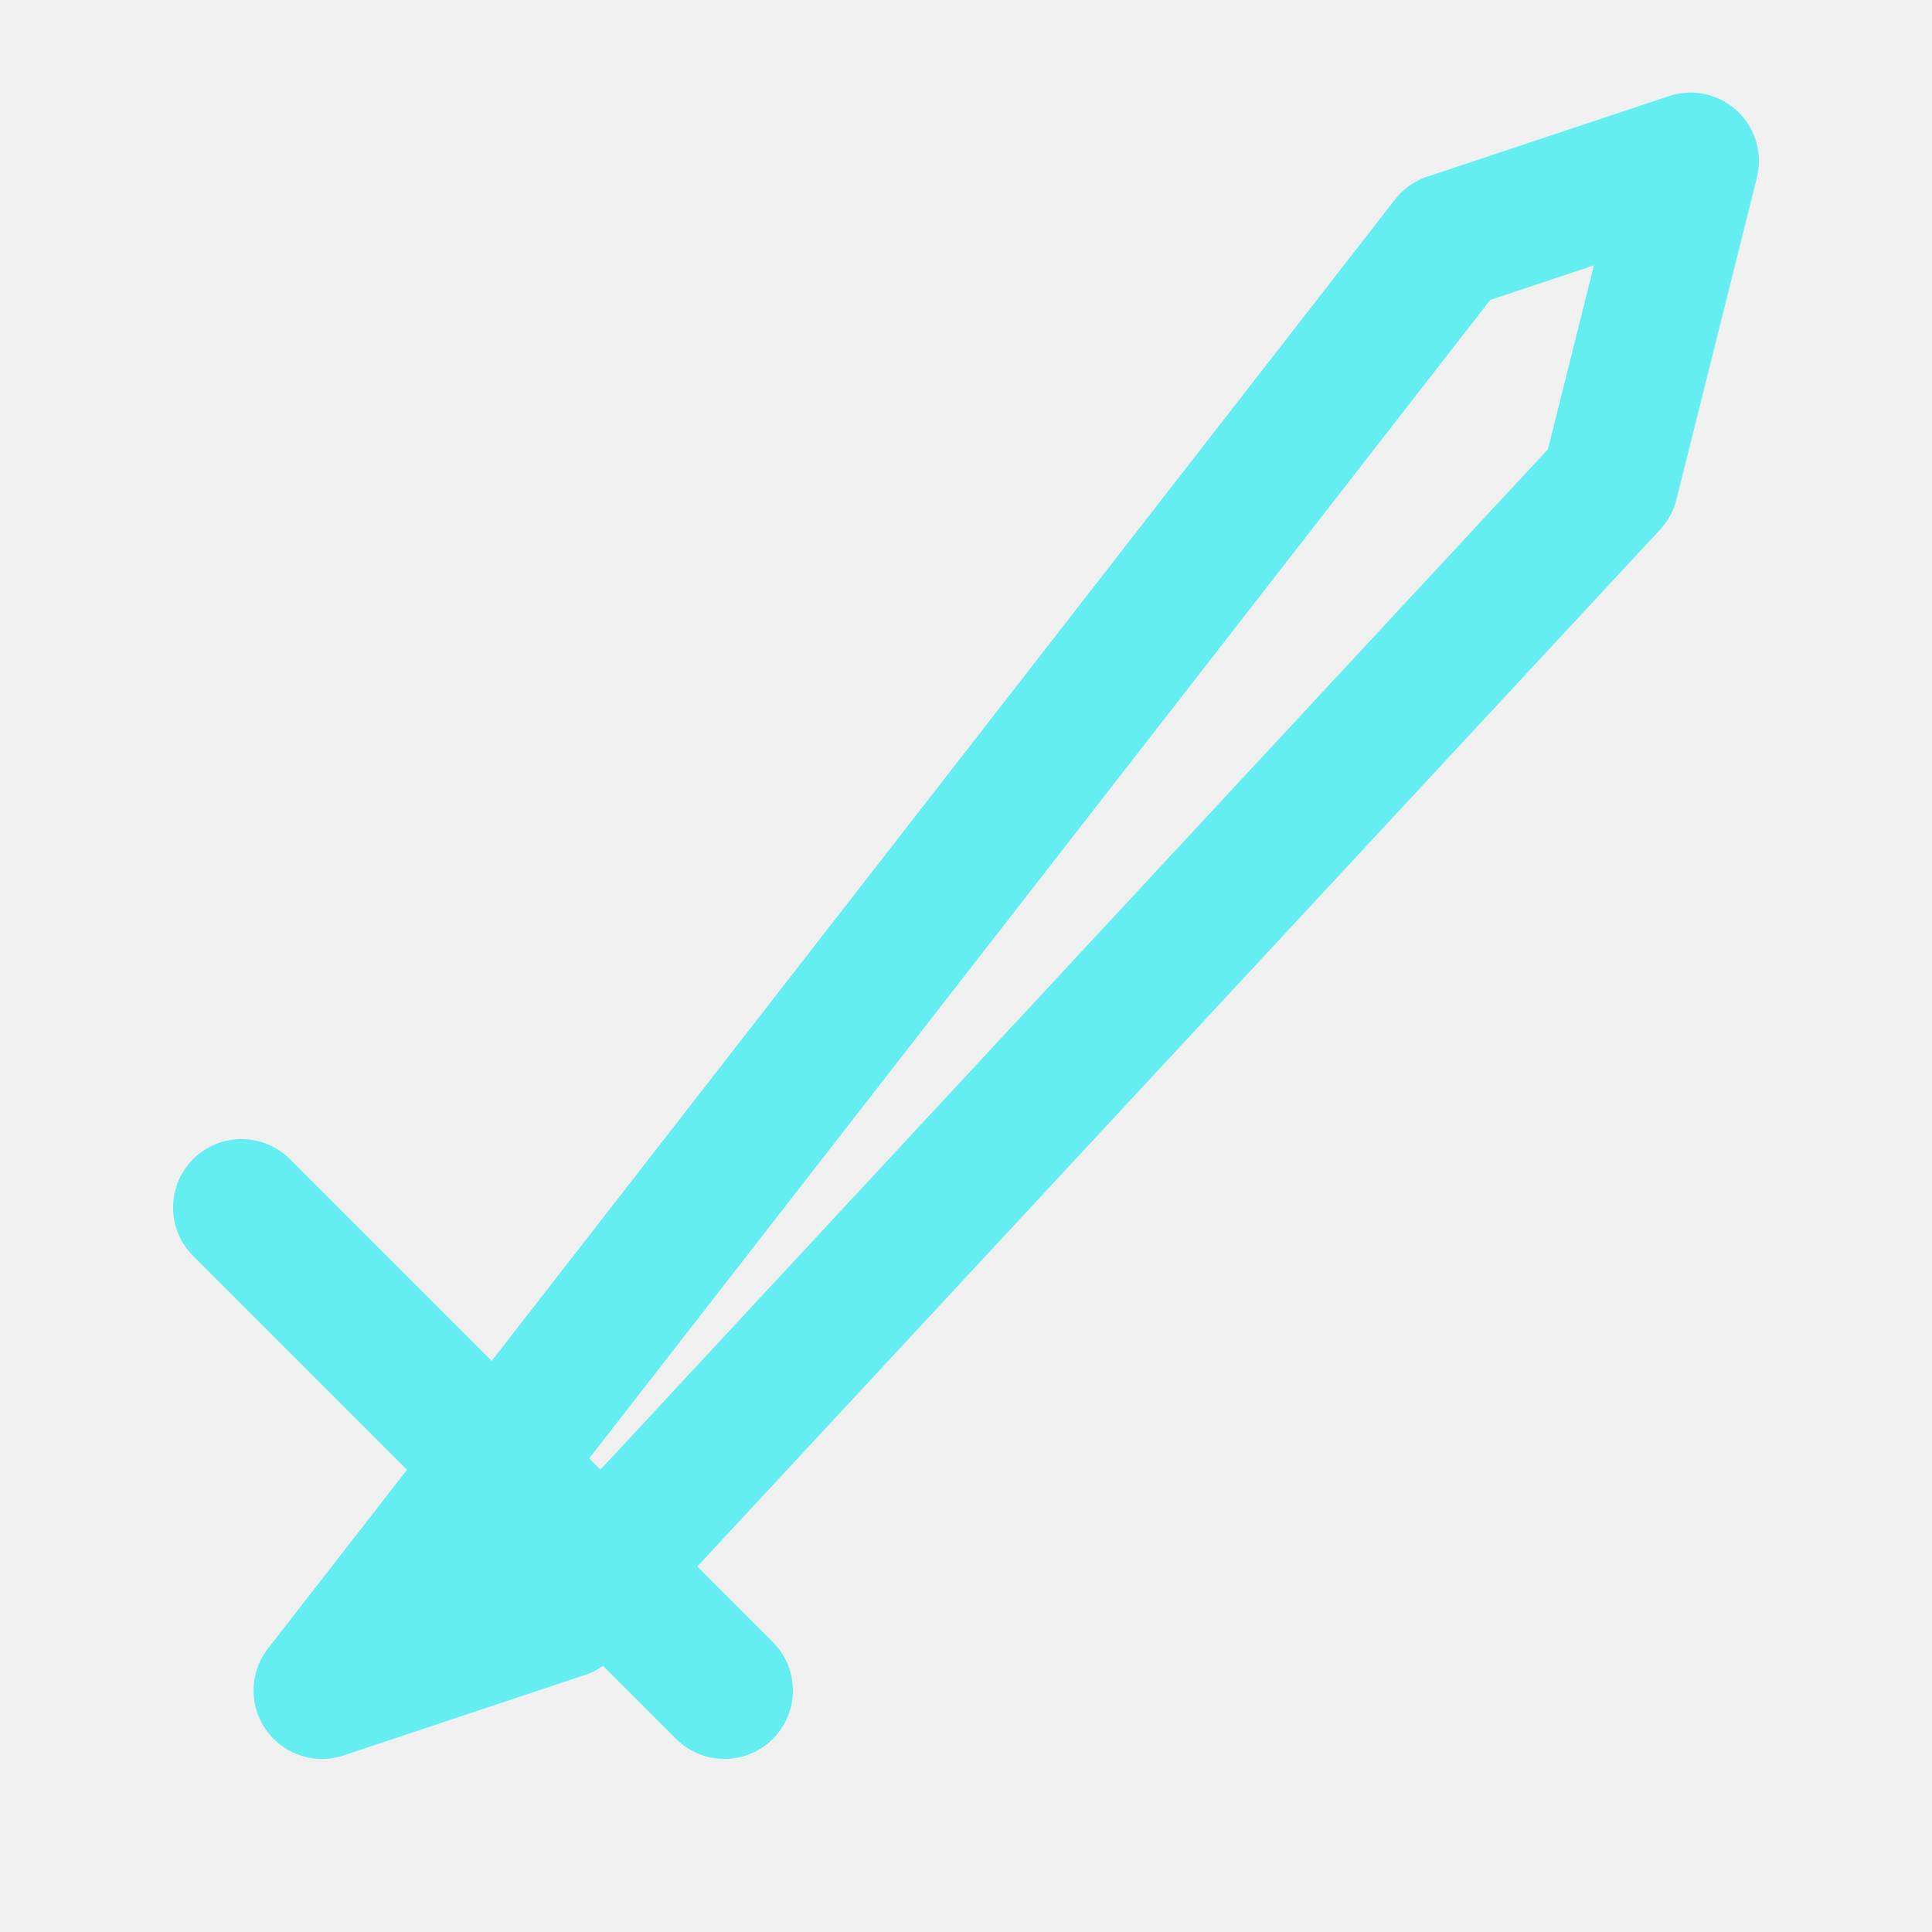
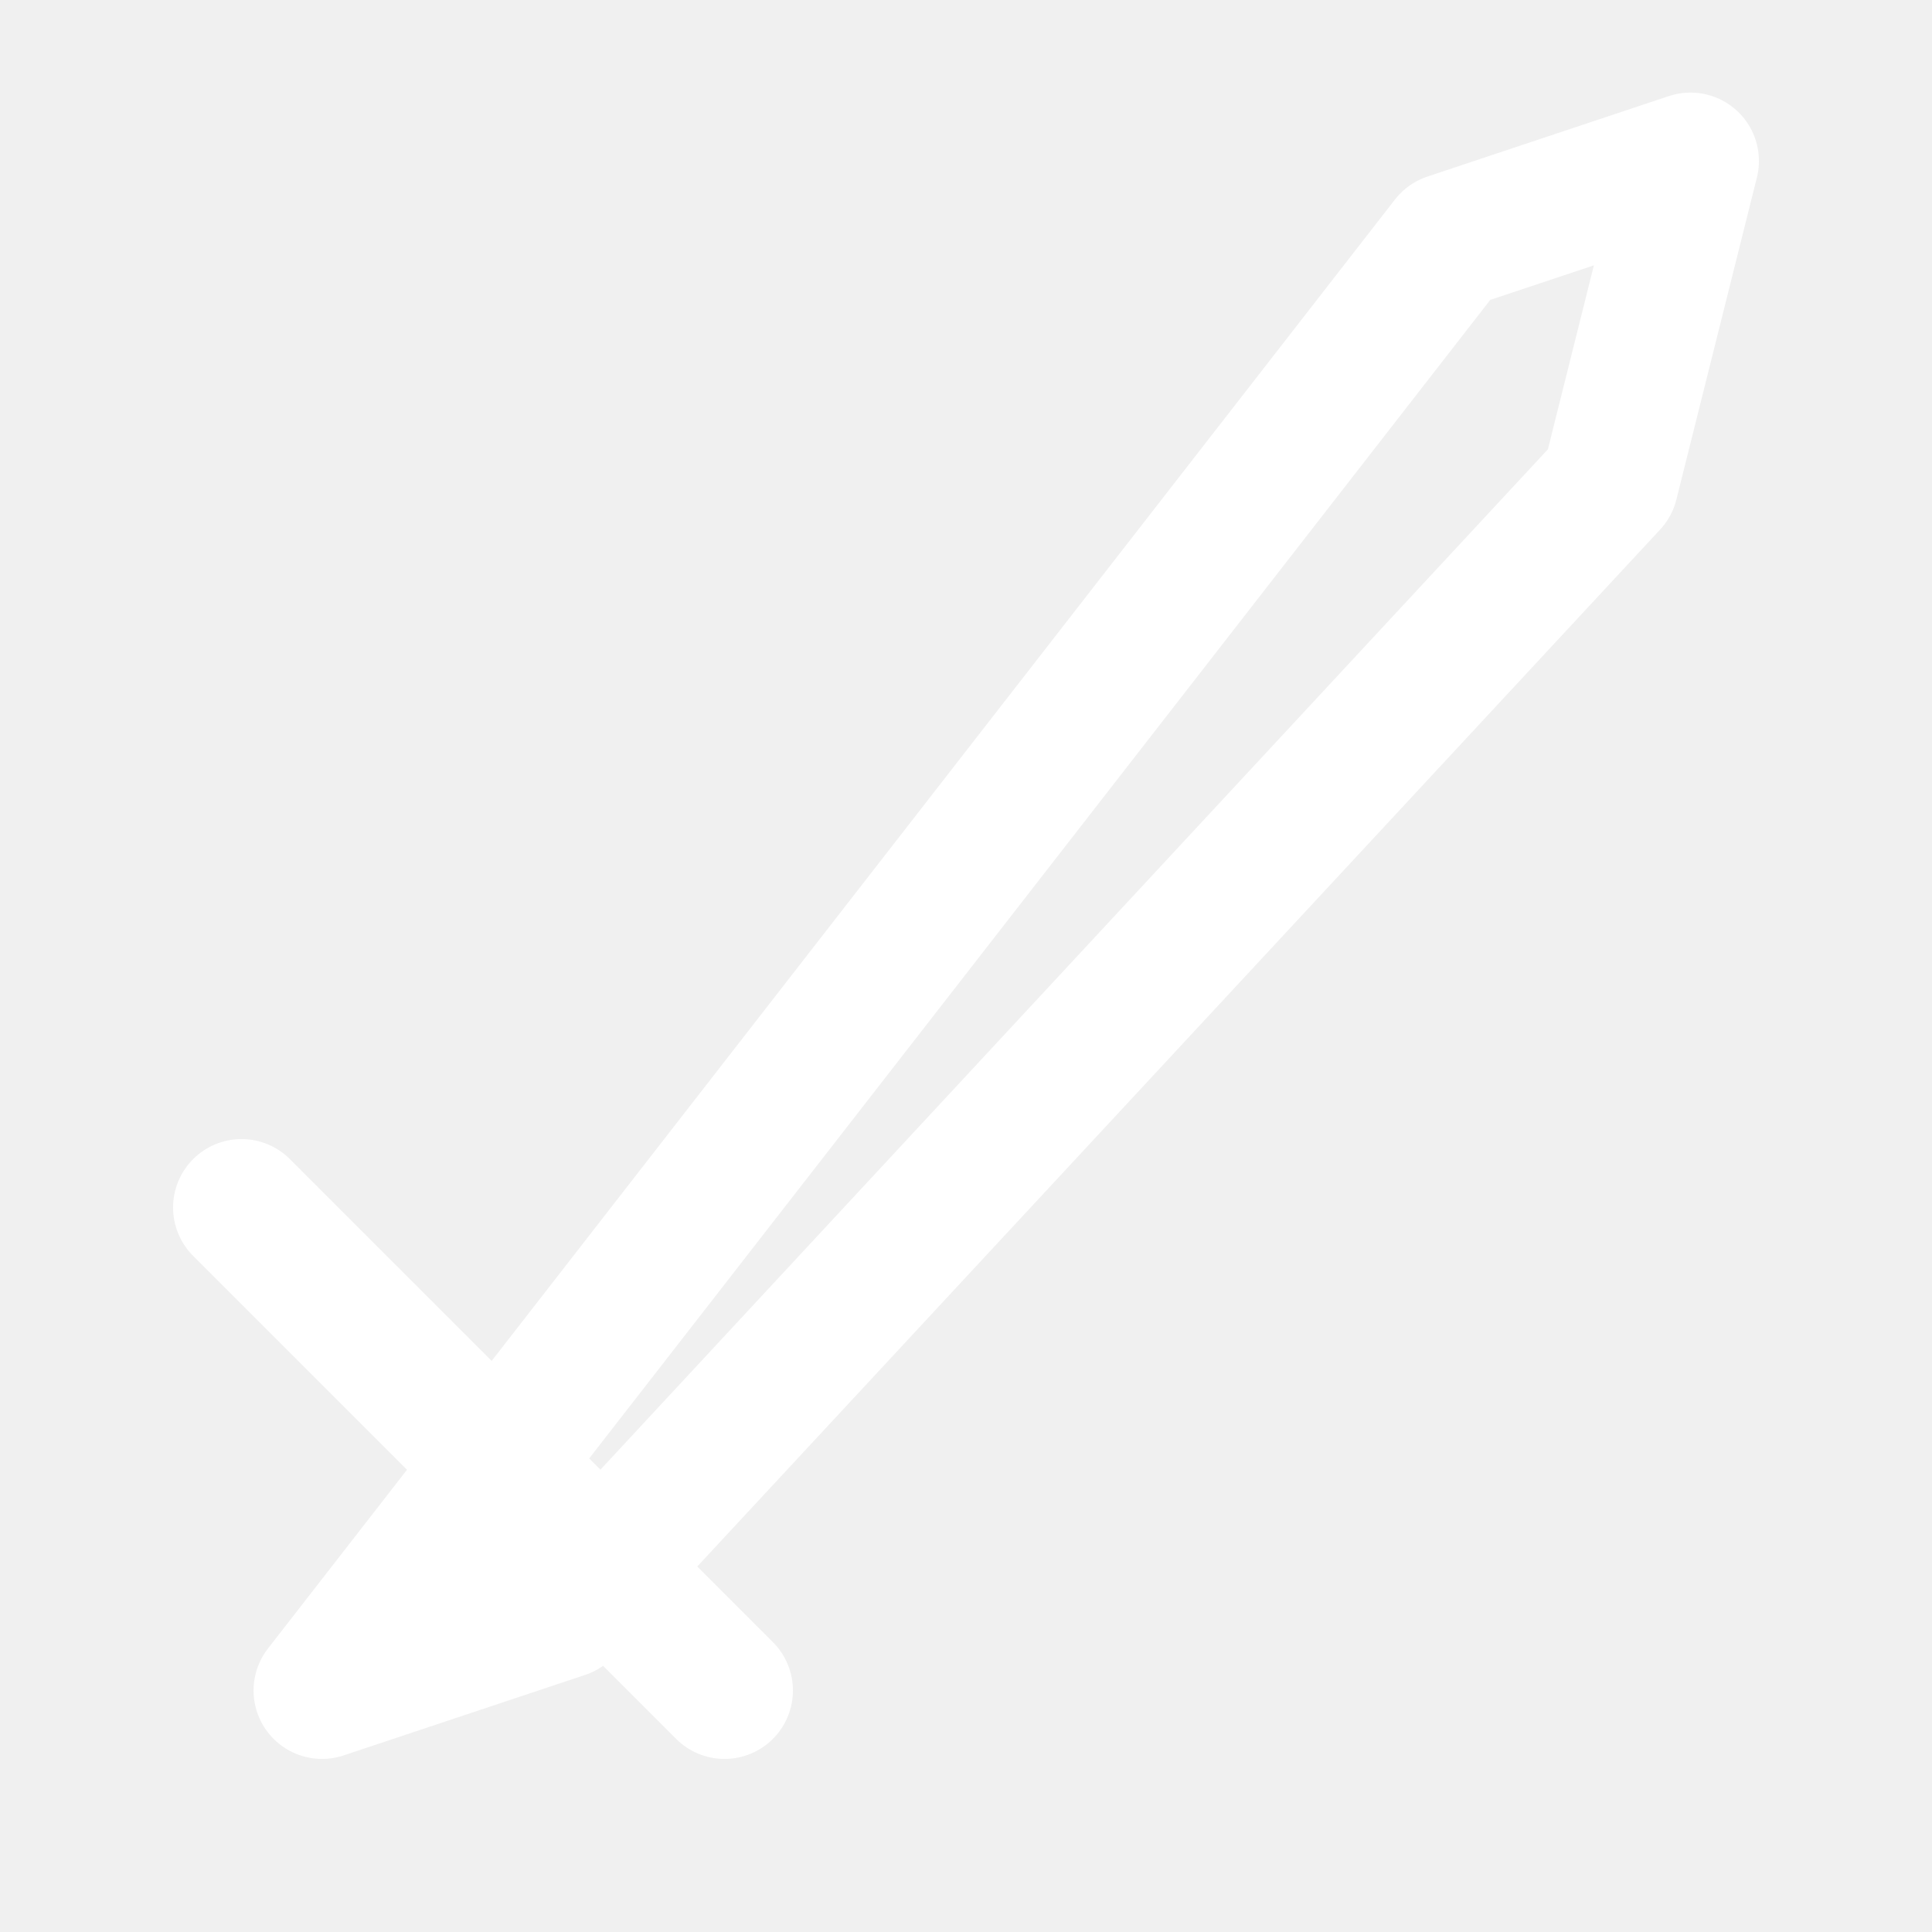
<svg xmlns="http://www.w3.org/2000/svg" width="24" height="24" viewBox="0 0 24 24">
-   <path d="M4 21L18 3l3-1-1 4L7 20ZM3 15l6 6" fill="none" stroke="#64eef2" stroke-width="1.7" stroke-linecap="round" stroke-linejoin="round" />
+   <path d="M4 21L18 3l3-1-1 4L7 20ZM3 15l6 6" fill="none" stroke="#ffffff" stroke-width="1.7" stroke-linecap="round" stroke-linejoin="round" />
</svg>
